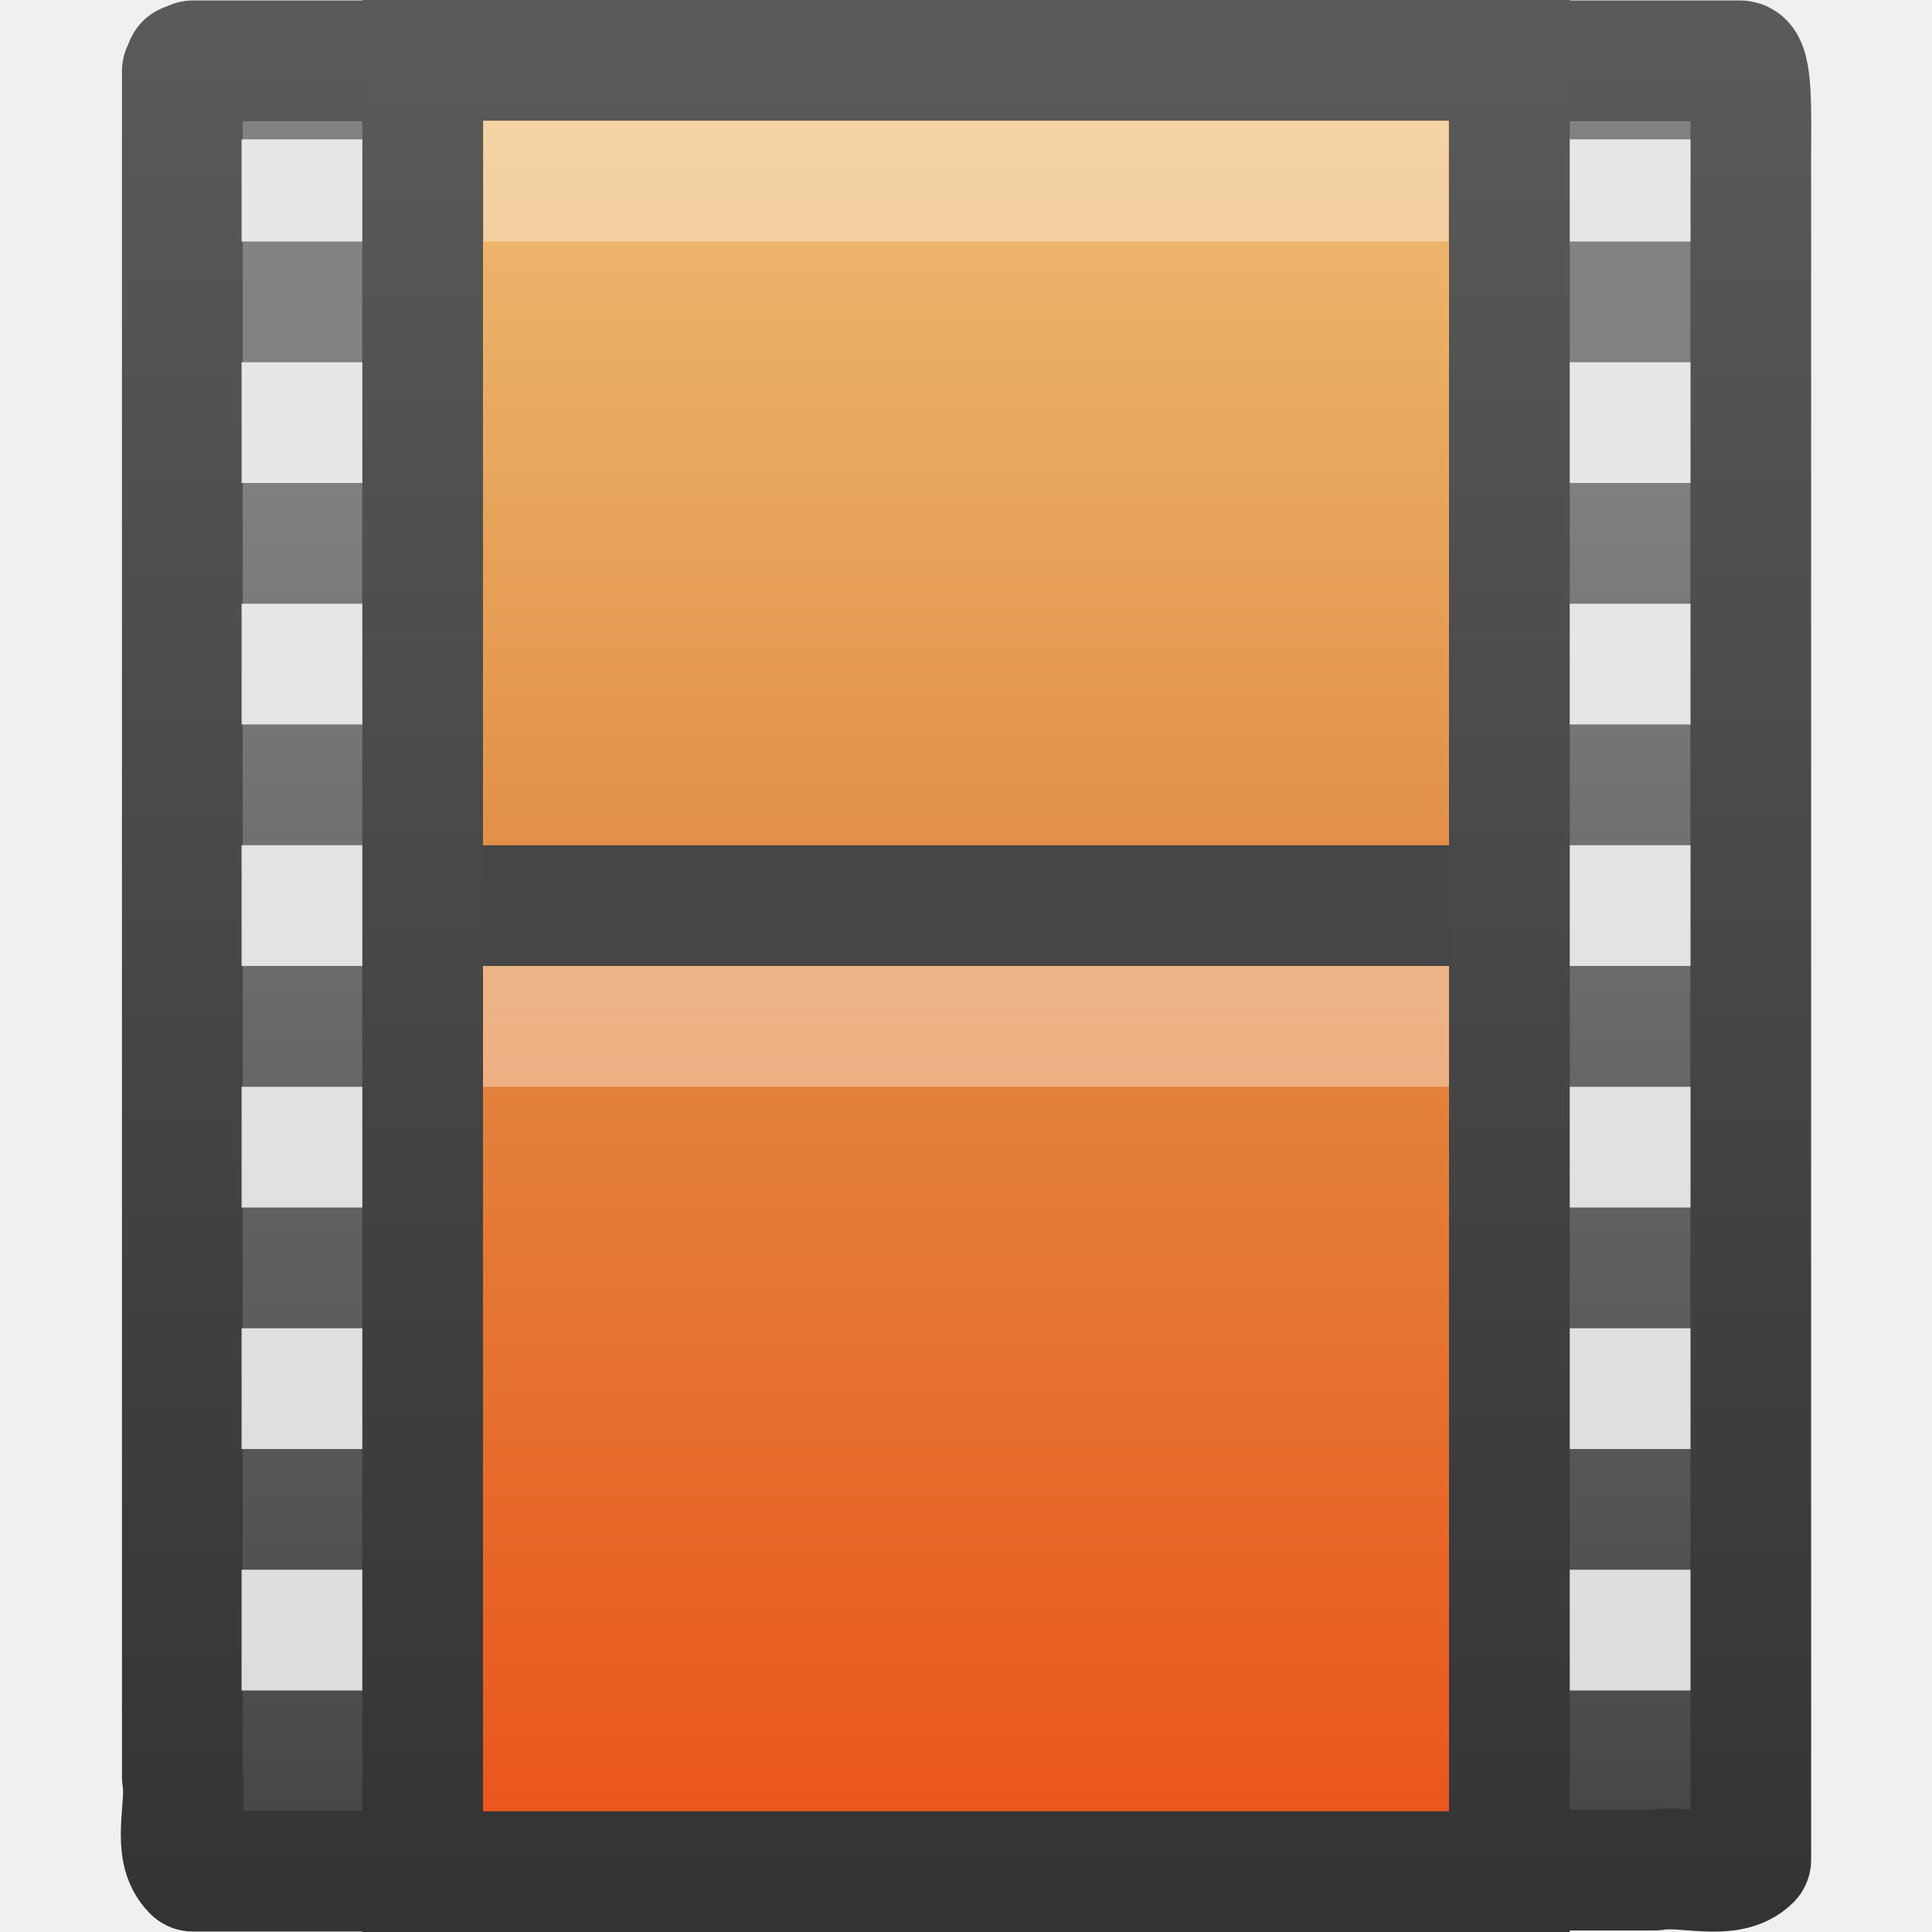
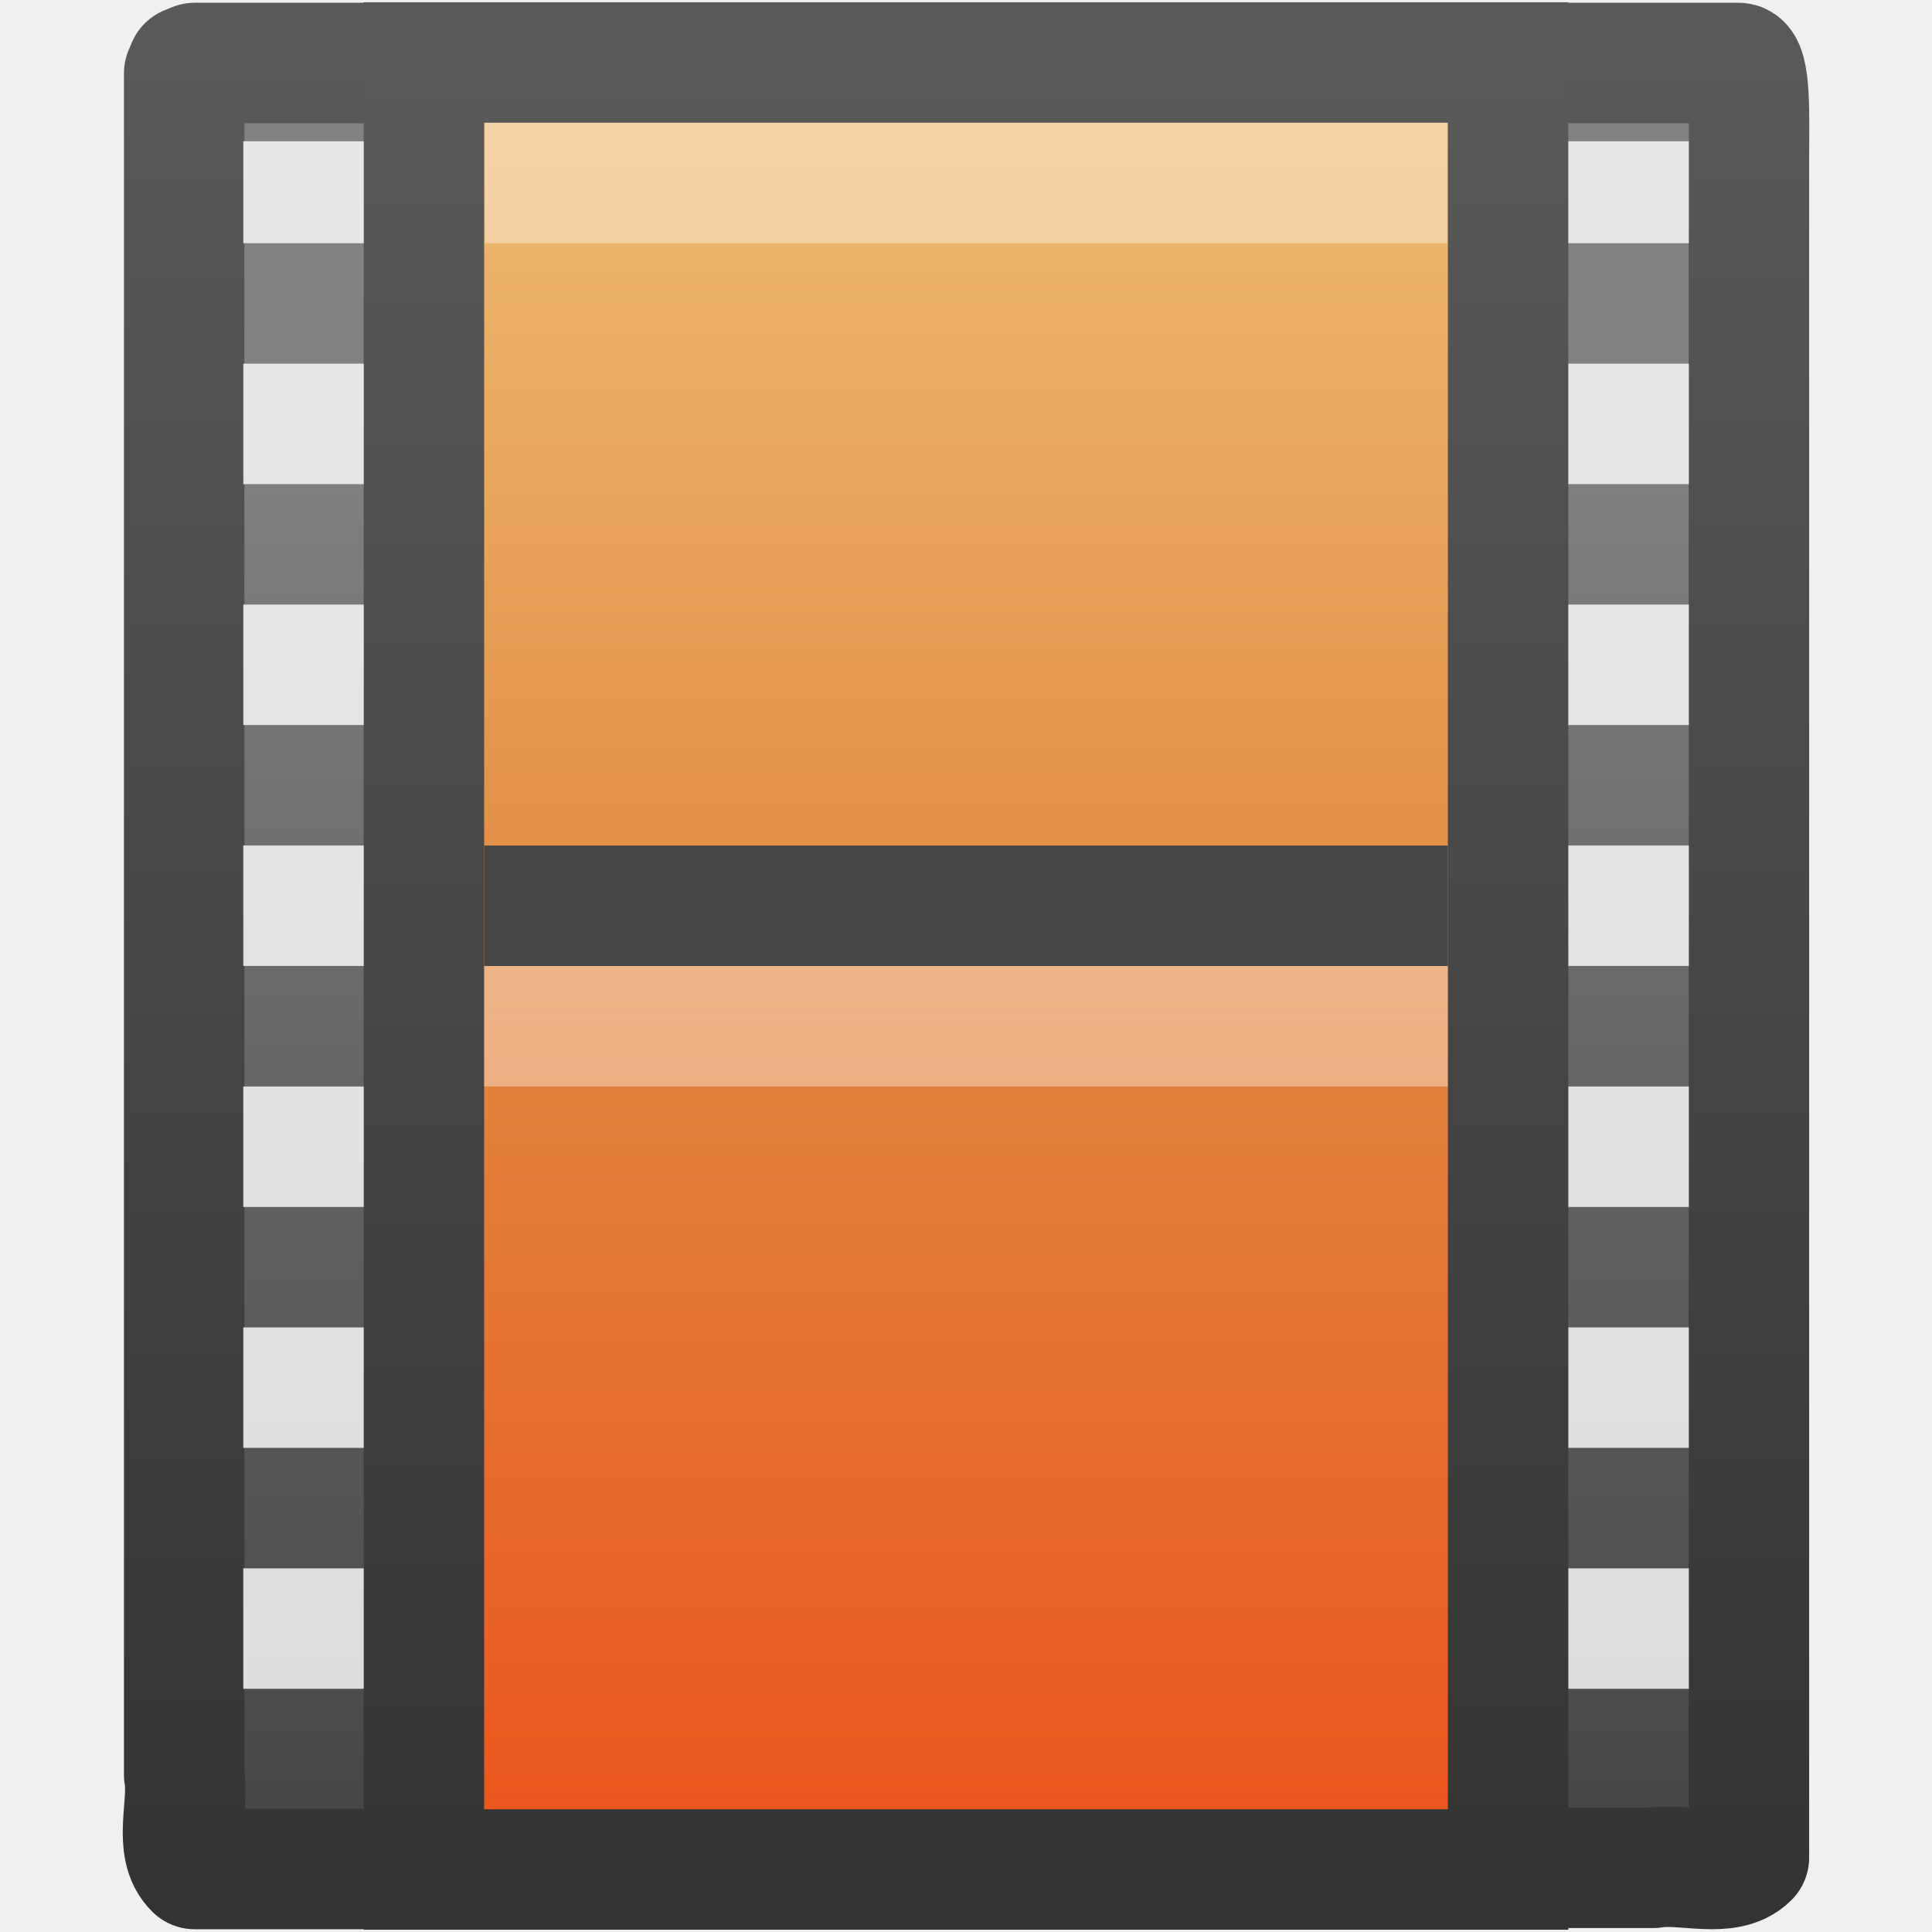
- <svg xmlns="http://www.w3.org/2000/svg" xmlns:xlink="http://www.w3.org/1999/xlink" id="svg3788" height="16px" width="16px" version="1.1">
+ <svg xmlns="http://www.w3.org/2000/svg" xmlns:xlink="http://www.w3.org/1999/xlink" id="svg3788" height="128" width="128" version="1.1">
  <defs id="defs3790">
-     <linearGradient id="linearGradient2950" y2="22.871" gradientUnits="userSpaceOnUse" x2="12.872" gradientTransform="matrix(.72651 0 0 .70742 -.95022 -.17412)" y1=".239" x1="12.872">
+     <linearGradient id="linearGradient2950" y2="22.871" gradientUnits="userSpaceOnUse" x2="12.872" gradientTransform="matrix(0.72651,0,0,0.70742,-0.95022,-0.17412)" y1="0.239" x1="12.872">
      <stop id="stop3618" style="stop-color:#f0c178" offset="0" />
      <stop id="stop3270" style="stop-color:#e18941" offset=".5" />
      <stop id="stop3620" style="stop-color:#ec4f18" offset="1" />
    </linearGradient>
-     <linearGradient id="linearGradient2952" y2="1" xlink:href="#linearGradient3582" gradientUnits="userSpaceOnUse" x2="5.66" gradientTransform="matrix(.92447 0 0 .90823 -.85161 -.66632)" y1="18.3" x1="5.66" />
+     <linearGradient id="linearGradient2952" y2="1" xlink:href="#linearGradient3582" gradientUnits="userSpaceOnUse" x2="5.66" gradientTransform="matrix(0.92447,0,0,0.90823,-0.85161,-0.66632)" y1="18.3" x1="5.66" />
    <linearGradient id="linearGradient3582">
      <stop id="stop3584" style="stop-color:#333" offset="0" />
      <stop id="stop3586" style="stop-color:#5a5a5a" offset="1" />
    </linearGradient>
-     <linearGradient id="linearGradient3784" y2="18.154" gradientUnits="userSpaceOnUse" y1="4.504" gradientTransform="matrix(.91283 0 0 .90776 -.72105 -.66183)" x2="5.068" x1="5.068">
+     <linearGradient id="linearGradient3784" y2="18.154" gradientUnits="userSpaceOnUse" y1="4.504" gradientTransform="matrix(0.91283,0,0,0.90776,-0.72105,-0.66183)" x2="5.068" x1="5.068">
      <stop id="stop3934" style="stop-color:#828282" offset="0" />
      <stop id="stop3936" style="stop-color:#434343" offset="1" />
    </linearGradient>
-     <linearGradient id="linearGradient3786" y2=".781" xlink:href="#linearGradient3582" gradientUnits="userSpaceOnUse" y1="18.3" gradientTransform="matrix(.91283 0 0 .90776 -.72105 -.66183)" x2="2.671" x1="2.671" />
+     <linearGradient id="linearGradient3786" y2="0.781" xlink:href="#linearGradient3582" gradientUnits="userSpaceOnUse" y1="18.3" gradientTransform="matrix(0.91283,0,0,0.90776,-0.72105,-0.66183)" x2="2.671" x1="2.671" />
  </defs>
-   <g id="layer1">
-     <path id="path3385" style="stroke-linejoin:round;stroke:url(#linearGradient3786);display:block;fill:url(#linearGradient3784)" d="m3.863 15.496h-2.265c-0.183-0.178-0.044-0.53-0.088-0.781v-14.125l0.026-0.061 0.062-0.025h2.234m8.328-0h2.251c0.106 0 0.088 0.471 0.088 0.781v14.116c-0.18 0.18-0.539 0.043-0.794 0.086h-1.526" />
-     <rect id="rect3457" style="stroke:url(#linearGradient2952);fill:url(#linearGradient2950)" rx="0" ry="0" height="15" width="9" y=".5" x="3.5" />
-     <path id="rect15660" style="opacity:.366;stroke-linejoin:round;stroke:#fff;stroke-linecap:square;display:block;fill:none" d="m4.505 1.5h6.99" />
-     <g id="g3121" style="opacity:0.81;stroke-width:.954" transform="matrix(1.1615 0 0 .9267 -.63262 -.8755)">
-       <rect id="rect3464" style="fill:#fff" height=".913" width=".861" y="2.19" x="2.267" />
-       <rect id="rect3466" style="fill:#fff" height="1.079" width=".861" y="4.182" x="2.267" />
-       <rect id="rect3470" style="fill:#fff" height="1.079" width=".861" y="6.34" x="2.267" />
-       <rect id="rect3472" style="fill:#fff" height="1.079" width=".861" y="8.498" x="2.267" />
-       <rect id="rect3474" style="fill:#fff" height="1.079" width=".861" y="10.657" x="2.267" />
-       <rect id="rect3478" style="fill:#fff" height="1.079" width=".861" y="12.815" x="2.267" />
-       <rect id="rect3480" style="fill:#fff" height="1.079" width=".861" y="14.973" x="2.267" />
-     </g>
-     <path id="path4320" style="stroke-linejoin:round;stroke:#464646;stroke-linecap:square;display:block;fill:none" d="m4.5 7.5h7" />
-     <path id="path4820" style="opacity:.366;stroke-linejoin:round;stroke:#fff;stroke-linecap:square;display:block;fill:none" d="m4.5 8.5h7" />
-     <g id="g2857" style="opacity:0.81;stroke-width:.954" transform="matrix(1.1615 0 0 .9267 10.367 -.8755)">
-       <rect id="rect2859" style="fill:#fff" height=".913" width=".861" y="2.19" x="2.267" />
-       <rect id="rect2861" style="fill:#fff" height="1.079" width=".861" y="4.182" x="2.267" />
-       <rect id="rect2863" style="fill:#fff" height="1.079" width=".861" y="6.34" x="2.267" />
-       <rect id="rect2865" style="fill:#fff" height="1.079" width=".861" y="8.498" x="2.267" />
-       <rect id="rect2867" style="fill:#fff" height="1.079" width=".861" y="10.657" x="2.267" />
-       <rect id="rect2869" style="fill:#fff" height="1.079" width=".861" y="12.815" x="2.267" />
-       <rect id="rect2871" style="fill:#fff" height="1.079" width=".861" y="14.973" x="2.267" />
+   <g id="g868" transform="matrix(7.981181,0,0,7.981181,0.1512811,0.1505488)">
+     <g id="layer1">
+       <path d="M 3.863,15.496 H 1.598 C 1.414,15.318 1.554,14.966 1.51,14.715 V 0.59 L 1.536,0.529 1.598,0.504 h 2.234 m 8.328,-2.0582e-4 h 2.251 c 0.106,0 0.088,0.471 0.088,0.781 V 15.4 c -0.18,0.18 -0.539,0.043 -0.794,0.086 h -1.526" style="display:block;fill:url(#linearGradient3784);stroke:url(#linearGradient3786);stroke-linejoin:round" id="path3385" />
+       <rect x="3.5" y="0.5" width="9" height="15" ry="0" rx="0" style="fill:url(#linearGradient2950);stroke:url(#linearGradient2952)" id="rect3457" />
+       <path d="m 4.505,1.5 h 6.99" style="display:block;opacity:0.366;fill:none;stroke:#ffffff;stroke-linecap:square;stroke-linejoin:round" id="rect15660" />
+       <g transform="matrix(1.1615,0,0,0.9267,-0.63262,-0.8755)" style="opacity:0.81;stroke-width:0.954" id="g3121">
+         <rect x="2.267" y="2.19" width="0.861" height="0.913" style="fill:#ffffff" id="rect3464" />
+         <rect x="2.267" y="4.182" width="0.861" height="1.079" style="fill:#ffffff" id="rect3466" />
+         <rect x="2.267" y="6.34" width="0.861" height="1.079" style="fill:#ffffff" id="rect3470" />
+         <rect x="2.267" y="8.498" width="0.861" height="1.079" style="fill:#ffffff" id="rect3472" />
+         <rect x="2.267" y="10.657" width="0.861" height="1.079" style="fill:#ffffff" id="rect3474" />
+         <rect x="2.267" y="12.815" width="0.861" height="1.079" style="fill:#ffffff" id="rect3478" />
+         <rect x="2.267" y="14.973" width="0.861" height="1.079" style="fill:#ffffff" id="rect3480" />
+       </g>
+       <path d="m 4.5,7.5 h 7" style="display:block;fill:none;stroke:#464646;stroke-linecap:square;stroke-linejoin:round" id="path4320" />
+       <path d="m 4.5,8.5 h 7" style="display:block;opacity:0.366;fill:none;stroke:#ffffff;stroke-linecap:square;stroke-linejoin:round" id="path4820" />
+       <g transform="matrix(1.1615,0,0,0.9267,10.367,-0.8755)" style="opacity:0.81;stroke-width:0.954" id="g2857">
+         <rect x="2.267" y="2.19" width="0.861" height="0.913" style="fill:#ffffff" id="rect2859" />
+         <rect x="2.267" y="4.182" width="0.861" height="1.079" style="fill:#ffffff" id="rect2861" />
+         <rect x="2.267" y="6.34" width="0.861" height="1.079" style="fill:#ffffff" id="rect2863" />
+         <rect x="2.267" y="8.498" width="0.861" height="1.079" style="fill:#ffffff" id="rect2865" />
+         <rect x="2.267" y="10.657" width="0.861" height="1.079" style="fill:#ffffff" id="rect2867" />
+         <rect x="2.267" y="12.815" width="0.861" height="1.079" style="fill:#ffffff" id="rect2869" />
+         <rect x="2.267" y="14.973" width="0.861" height="1.079" style="fill:#ffffff" id="rect2871" />
+       </g>
    </g>
  </g>
</svg>
